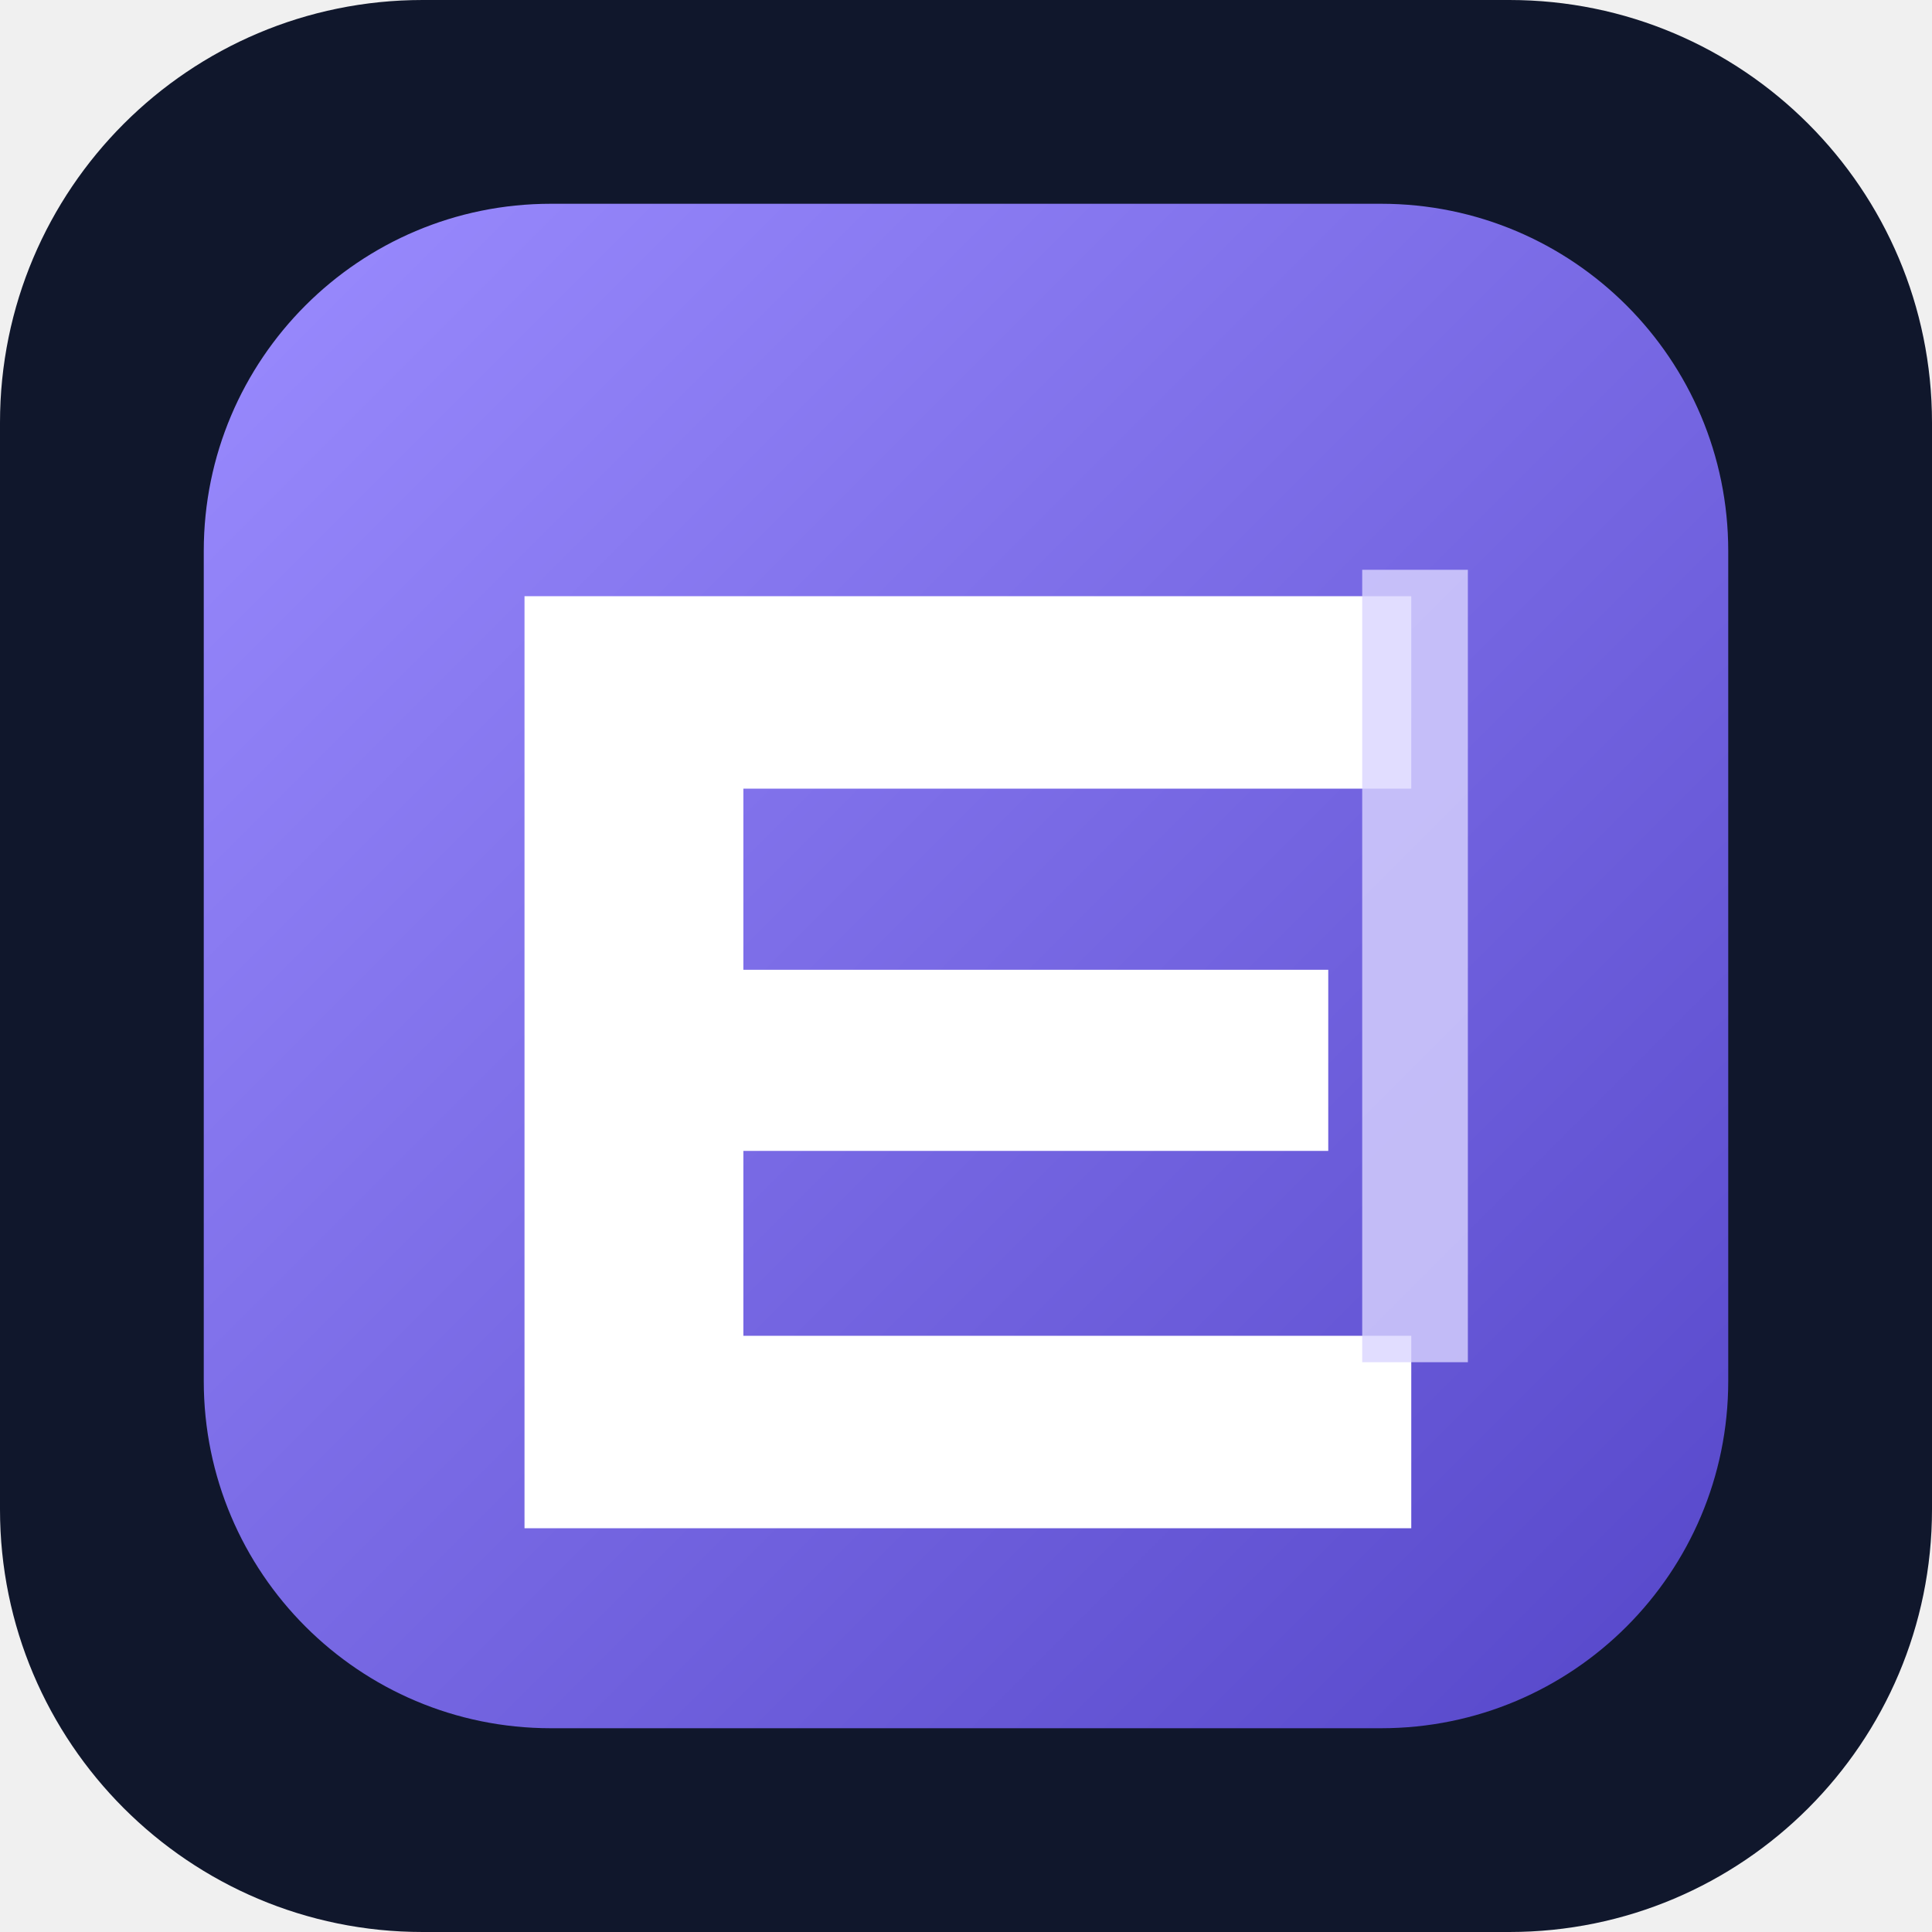
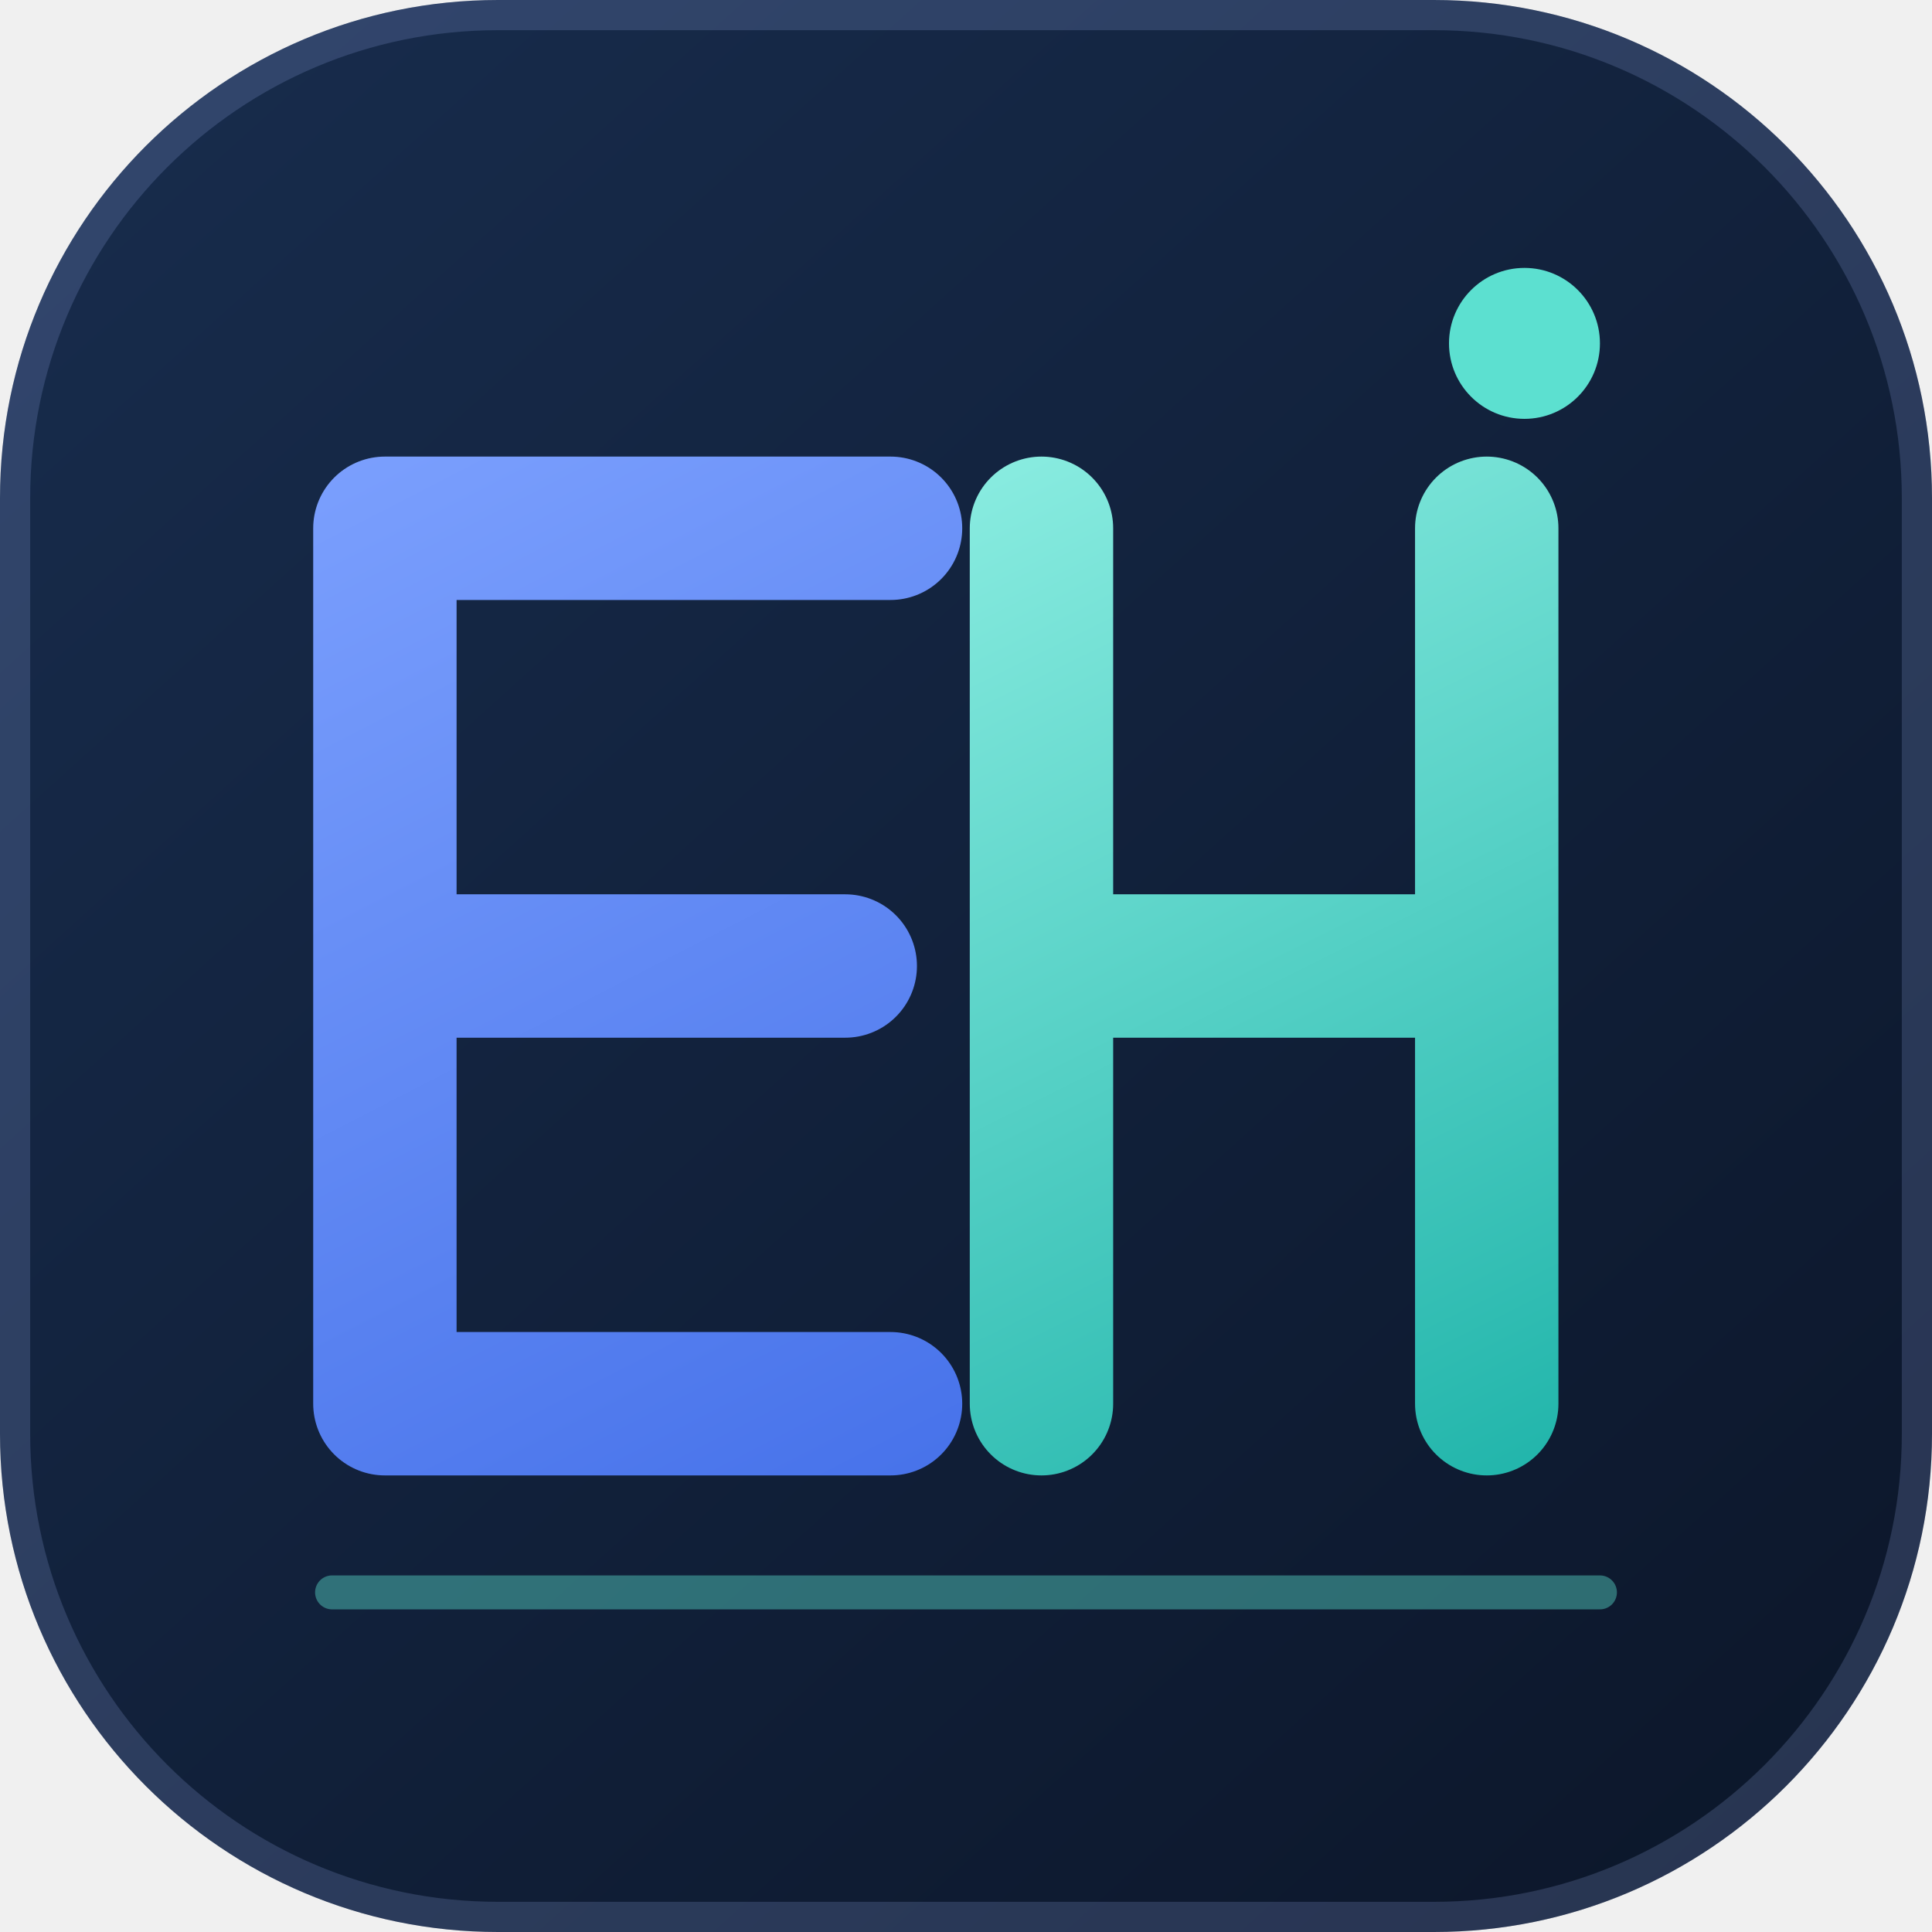
- <svg xmlns="http://www.w3.org/2000/svg" viewBox="0 0 512 512">
+ <svg xmlns="http://www.w3.org/2000/svg" viewBox="0 0 512 512" fill="none" role="img" aria-labelledby="title">
  <defs>
-     <linearGradient id="g" x1="0" y1="0" x2="1" y2="1">
-       <stop offset="0" stop-color="#9b8cff" />
-       <stop offset="1" stop-color="#5546c9" />
+     <linearGradient id="bg" x1="48" y1="30" x2="466" y2="493" gradientUnits="userSpaceOnUse">
+       <stop stop-color="#172B4B" />
+       <stop offset="1" stop-color="#0C172B" />
+     </linearGradient>
+     <linearGradient id="blue" x1="90" y1="90" x2="260" y2="420" gradientUnits="userSpaceOnUse">
+       <stop stop-color="#7FA3FF" />
+       <stop offset="1" stop-color="#426EE8" />
+     </linearGradient>
+     <linearGradient id="teal" x1="270" y1="92" x2="431" y2="416" gradientUnits="userSpaceOnUse">
+       <stop stop-color="#91F0E4" />
+       <stop offset="1" stop-color="#16AFA5" />
    </linearGradient>
  </defs>
-   <rect width="512" height="512" rx="112" fill="#10172c" />
-   <rect x="54" y="54" width="404" height="404" rx="92" fill="url(#g)" />
-   <path d="M139 158h235v51H197v48h155v48H197v49h177v51H139z" fill="#fff" />
-   <path d="M389 151h-28v210h28z" fill="#d9d4ff" opacity=".8" />
+   <rect width="512" height="512" rx="132" fill="url(#bg)" />
+   <rect x="4" y="4" width="504" height="504" rx="128" stroke="#A9C1FF" stroke-opacity=".18" stroke-width="8" />
+   <path d="M102 140H236M102 140V372M102 256H224M102 372H236" stroke="url(#blue)" stroke-width="38" stroke-linecap="round" stroke-linejoin="round" />
+   <path d="M276 140V372M276 256H394M394 140V372" stroke="url(#teal)" stroke-width="38" stroke-linecap="round" stroke-linejoin="round" />
+   <circle cx="404" cy="91" r="20" fill="#5CE0D0" />
+   <path d="M88 422H424" stroke="#5CE0D0" stroke-opacity=".42" stroke-width="9" stroke-linecap="round" />
</svg>
